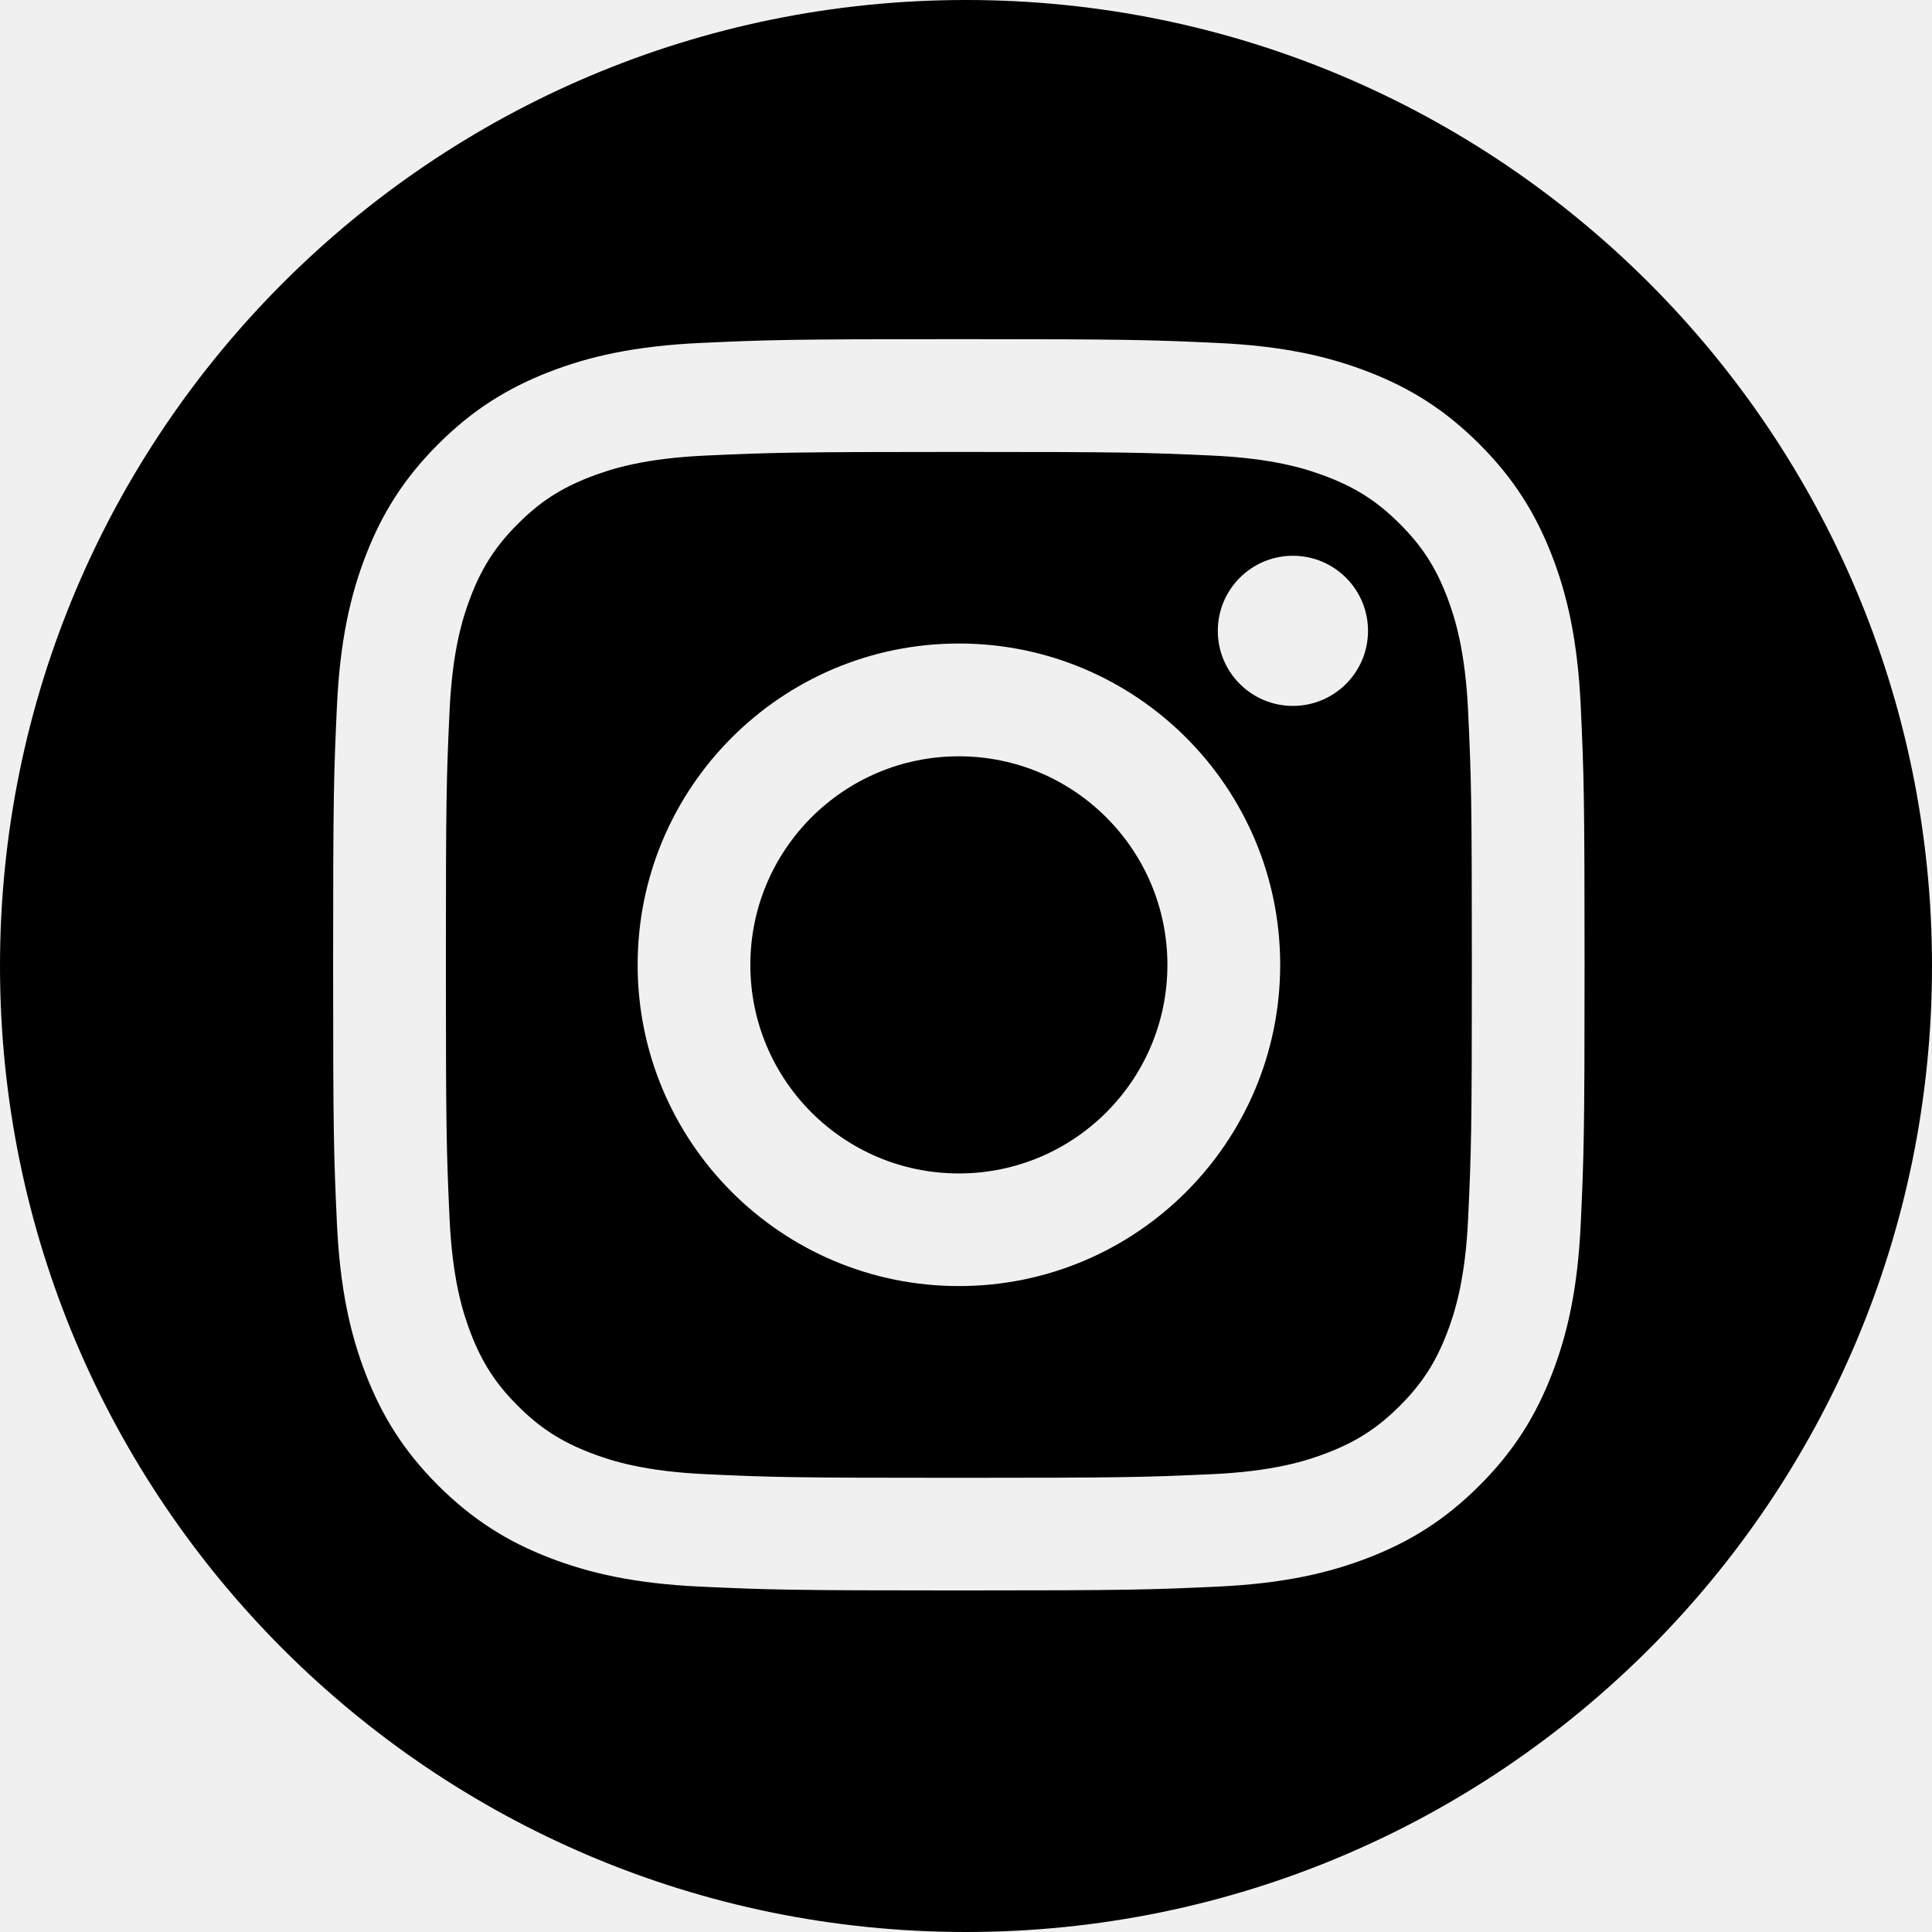
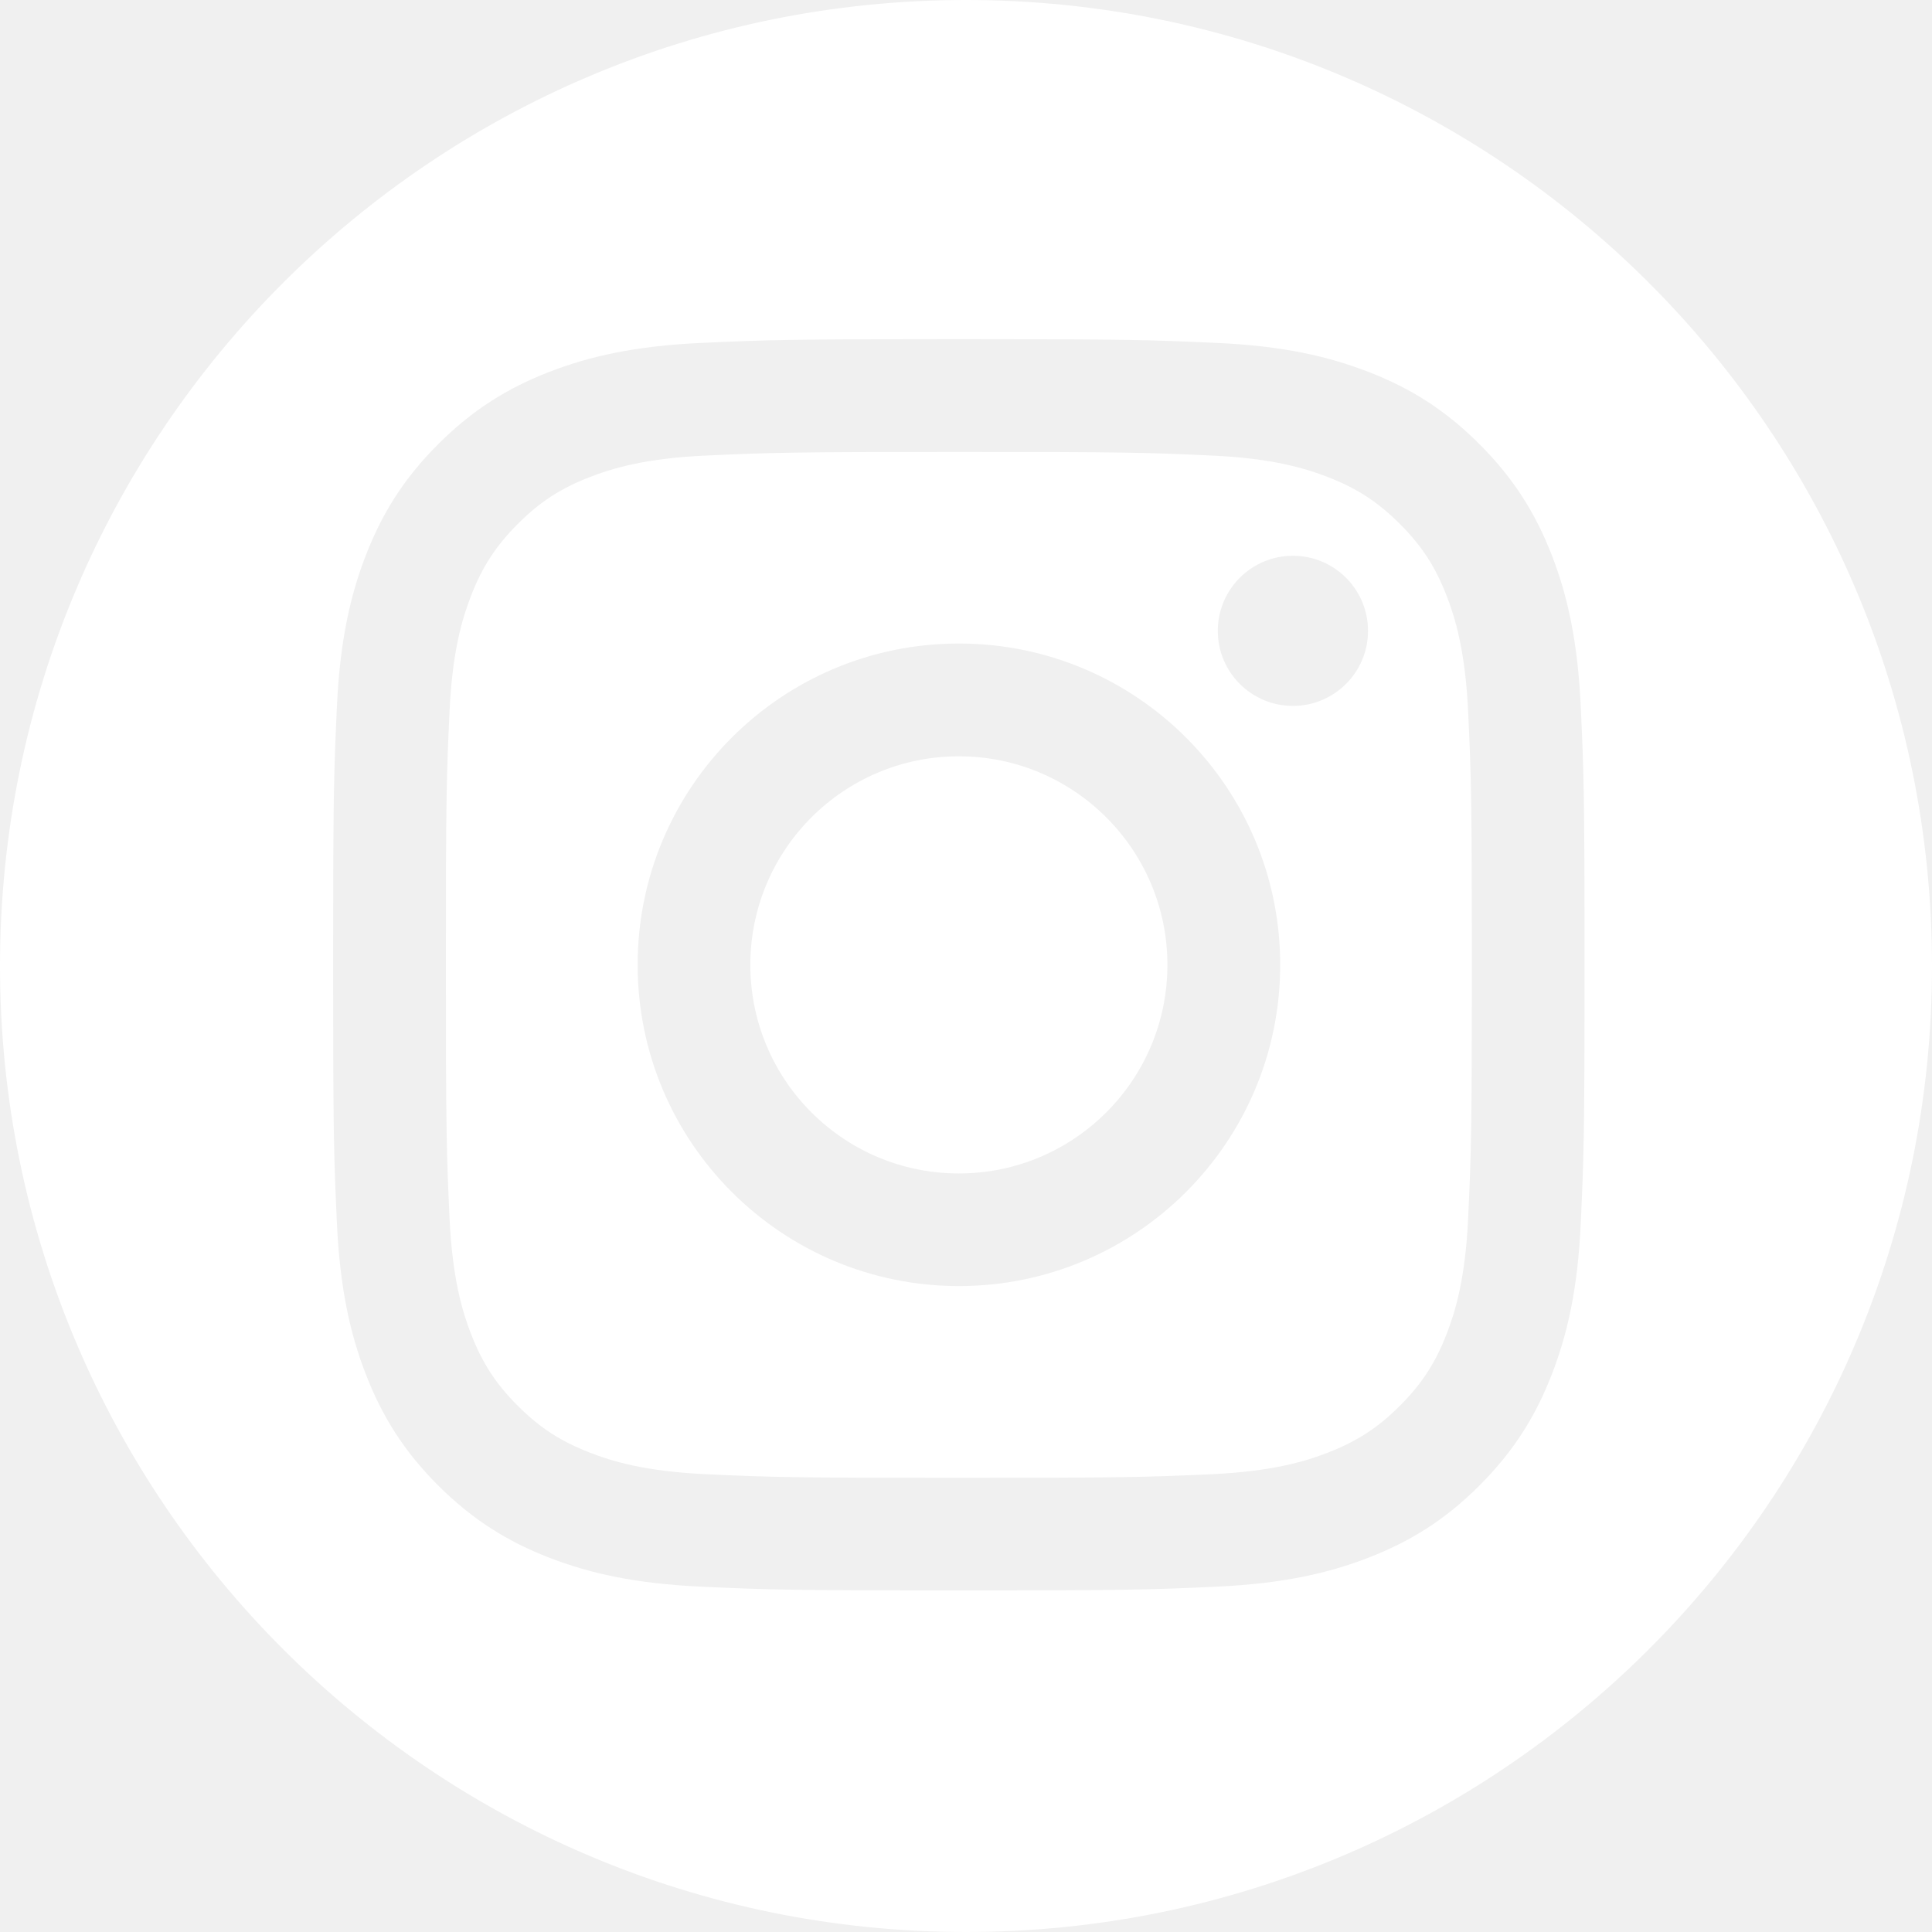
- <svg xmlns="http://www.w3.org/2000/svg" id="Capa_39" data-name="Capa 39" viewBox="0 0 24 24">
-   <path d="m14.502,11.986c0,1.431-1.16,2.591-2.591,2.591s-2.59-1.16-2.59-2.591,1.16-2.591,2.59-2.591,2.591,1.16,2.591,2.591h0Zm0,0" />
-   <path d="m12,0h0C5.373,0,0,5.373,0,12h0c0,6.627,5.373,12,12,12h0c6.627,0,12-5.373,12-12h0C24,5.373,18.627,0,12,0Zm7.637,15.19c-.037.827-.169,1.392-.361,1.886-.199.511-.465.945-.897,1.377-.432.432-.866.698-1.376.896-.494.192-1.06.323-1.887.361-.829.038-1.094.047-3.205.047s-2.375-.009-3.204-.047c-.827-.038-1.392-.169-1.887-.361-.511-.198-.944-.465-1.377-.896-.432-.432-.698-.866-.897-1.377-.192-.494-.323-1.059-.361-1.886-.038-.829-.047-1.094-.047-3.205s.009-2.375.047-3.204c.038-.827.169-1.392.361-1.887.199-.511.465-.944.897-1.376s.866-.698,1.377-.897c.494-.192,1.06-.323,1.887-.361.829-.038,1.094-.047,3.204-.047s2.376.009,3.205.047c.827.037,1.392.169,1.887.361.511.198.944.465,1.376.897.432.432.698.866.897,1.376.192.494.323,1.06.361,1.887.038.829.047,1.093.047,3.204s-.009,2.375-.047,3.205h0Zm-1.666-7.788c-.141-.363-.309-.622-.582-.894-.272-.272-.531-.441-.894-.582-.274-.106-.685-.233-1.443-.267-.82-.038-1.066-.045-3.141-.045s-2.321.008-3.141.045c-.757.034-1.169.161-1.443.267-.363.141-.622.309-.894.582-.272.272-.441.531-.582.894-.106.274-.233.685-.267,1.443-.038.819-.045,1.065-.045,3.141s.008,2.321.045,3.141c.035.757.161,1.169.267,1.443.141.363.309.622.582.894.272.272.531.44.894.581.274.107.685.233,1.443.268.819.038,1.065.045,3.141.045s2.322-.008,3.141-.045c.758-.035,1.169-.161,1.443-.268.363-.141.622-.309.894-.581s.441-.531.582-.894c.106-.274.233-.685.267-1.443.038-.82.046-1.066.046-3.141s-.008-2.321-.046-3.141c-.035-.758-.161-1.169-.267-1.443h0Zm-6.059,8.574c-2.204,0-3.991-1.787-3.991-3.991s1.787-3.991,3.991-3.991,3.991,1.787,3.991,3.991-1.787,3.991-3.991,3.991h0Zm4.149-7.207c-.515,0-.933-.417-.933-.932s.417-.933.933-.933.933.418.933.933-.418.932-.933.932h0Zm0,0" />
+ <svg xmlns="http://www.w3.org/2000/svg" viewBox="0 0 24 24">
+   <path fill="#FFFFFF" d="m14.502,11.986c0,1.431-1.16,2.591-2.591,2.591s-2.59-1.16-2.59-2.591,1.16-2.591,2.59-2.591,2.591,1.16,2.591,2.591h0Zm0,0" />
+   <path fill="#FFFFFF" d="m12,0h0C5.373,0,0,5.373,0,12h0c0,6.627,5.373,12,12,12h0c6.627,0,12-5.373,12-12h0C24,5.373,18.627,0,12,0Zm7.637,15.19c-.037.827-.169,1.392-.361,1.886-.199.511-.465.945-.897,1.377-.432.432-.866.698-1.376.896-.494.192-1.06.323-1.887.361-.829.038-1.094.047-3.205.047s-2.375-.009-3.204-.047c-.827-.038-1.392-.169-1.887-.361-.511-.198-.944-.465-1.377-.896-.432-.432-.698-.866-.897-1.377-.192-.494-.323-1.059-.361-1.886-.038-.829-.047-1.094-.047-3.205s.009-2.375.047-3.204c.038-.827.169-1.392.361-1.887.199-.511.465-.944.897-1.376s.866-.698,1.377-.897c.494-.192,1.06-.323,1.887-.361.829-.038,1.094-.047,3.204-.047s2.376.009,3.205.047c.827.037,1.392.169,1.887.361.511.198.944.465,1.376.897.432.432.698.866.897,1.376.192.494.323,1.06.361,1.887.038.829.047,1.093.047,3.204s-.009,2.375-.047,3.205h0Zm-1.666-7.788c-.141-.363-.309-.622-.582-.894-.272-.272-.531-.441-.894-.582-.274-.106-.685-.233-1.443-.267-.82-.038-1.066-.045-3.141-.045s-2.321.008-3.141.045c-.757.034-1.169.161-1.443.267-.363.141-.622.309-.894.582-.272.272-.441.531-.582.894-.106.274-.233.685-.267,1.443-.038.819-.045,1.065-.045,3.141s.008,2.321.045,3.141c.035.757.161,1.169.267,1.443.141.363.309.622.582.894.272.272.531.44.894.581.274.107.685.233,1.443.268.819.038,1.065.045,3.141.045s2.322-.008,3.141-.045c.758-.035,1.169-.161,1.443-.268.363-.141.622-.309.894-.581s.441-.531.582-.894c.106-.274.233-.685.267-1.443.038-.82.046-1.066.046-3.141s-.008-2.321-.046-3.141c-.035-.758-.161-1.169-.267-1.443h0Zm-6.059,8.574c-2.204,0-3.991-1.787-3.991-3.991s1.787-3.991,3.991-3.991,3.991,1.787,3.991,3.991-1.787,3.991-3.991,3.991h0Zm4.149-7.207c-.515,0-.933-.417-.933-.932s.417-.933.933-.933.933.418.933.933-.418.932-.933.932h0Zm0,0" />
</svg>
